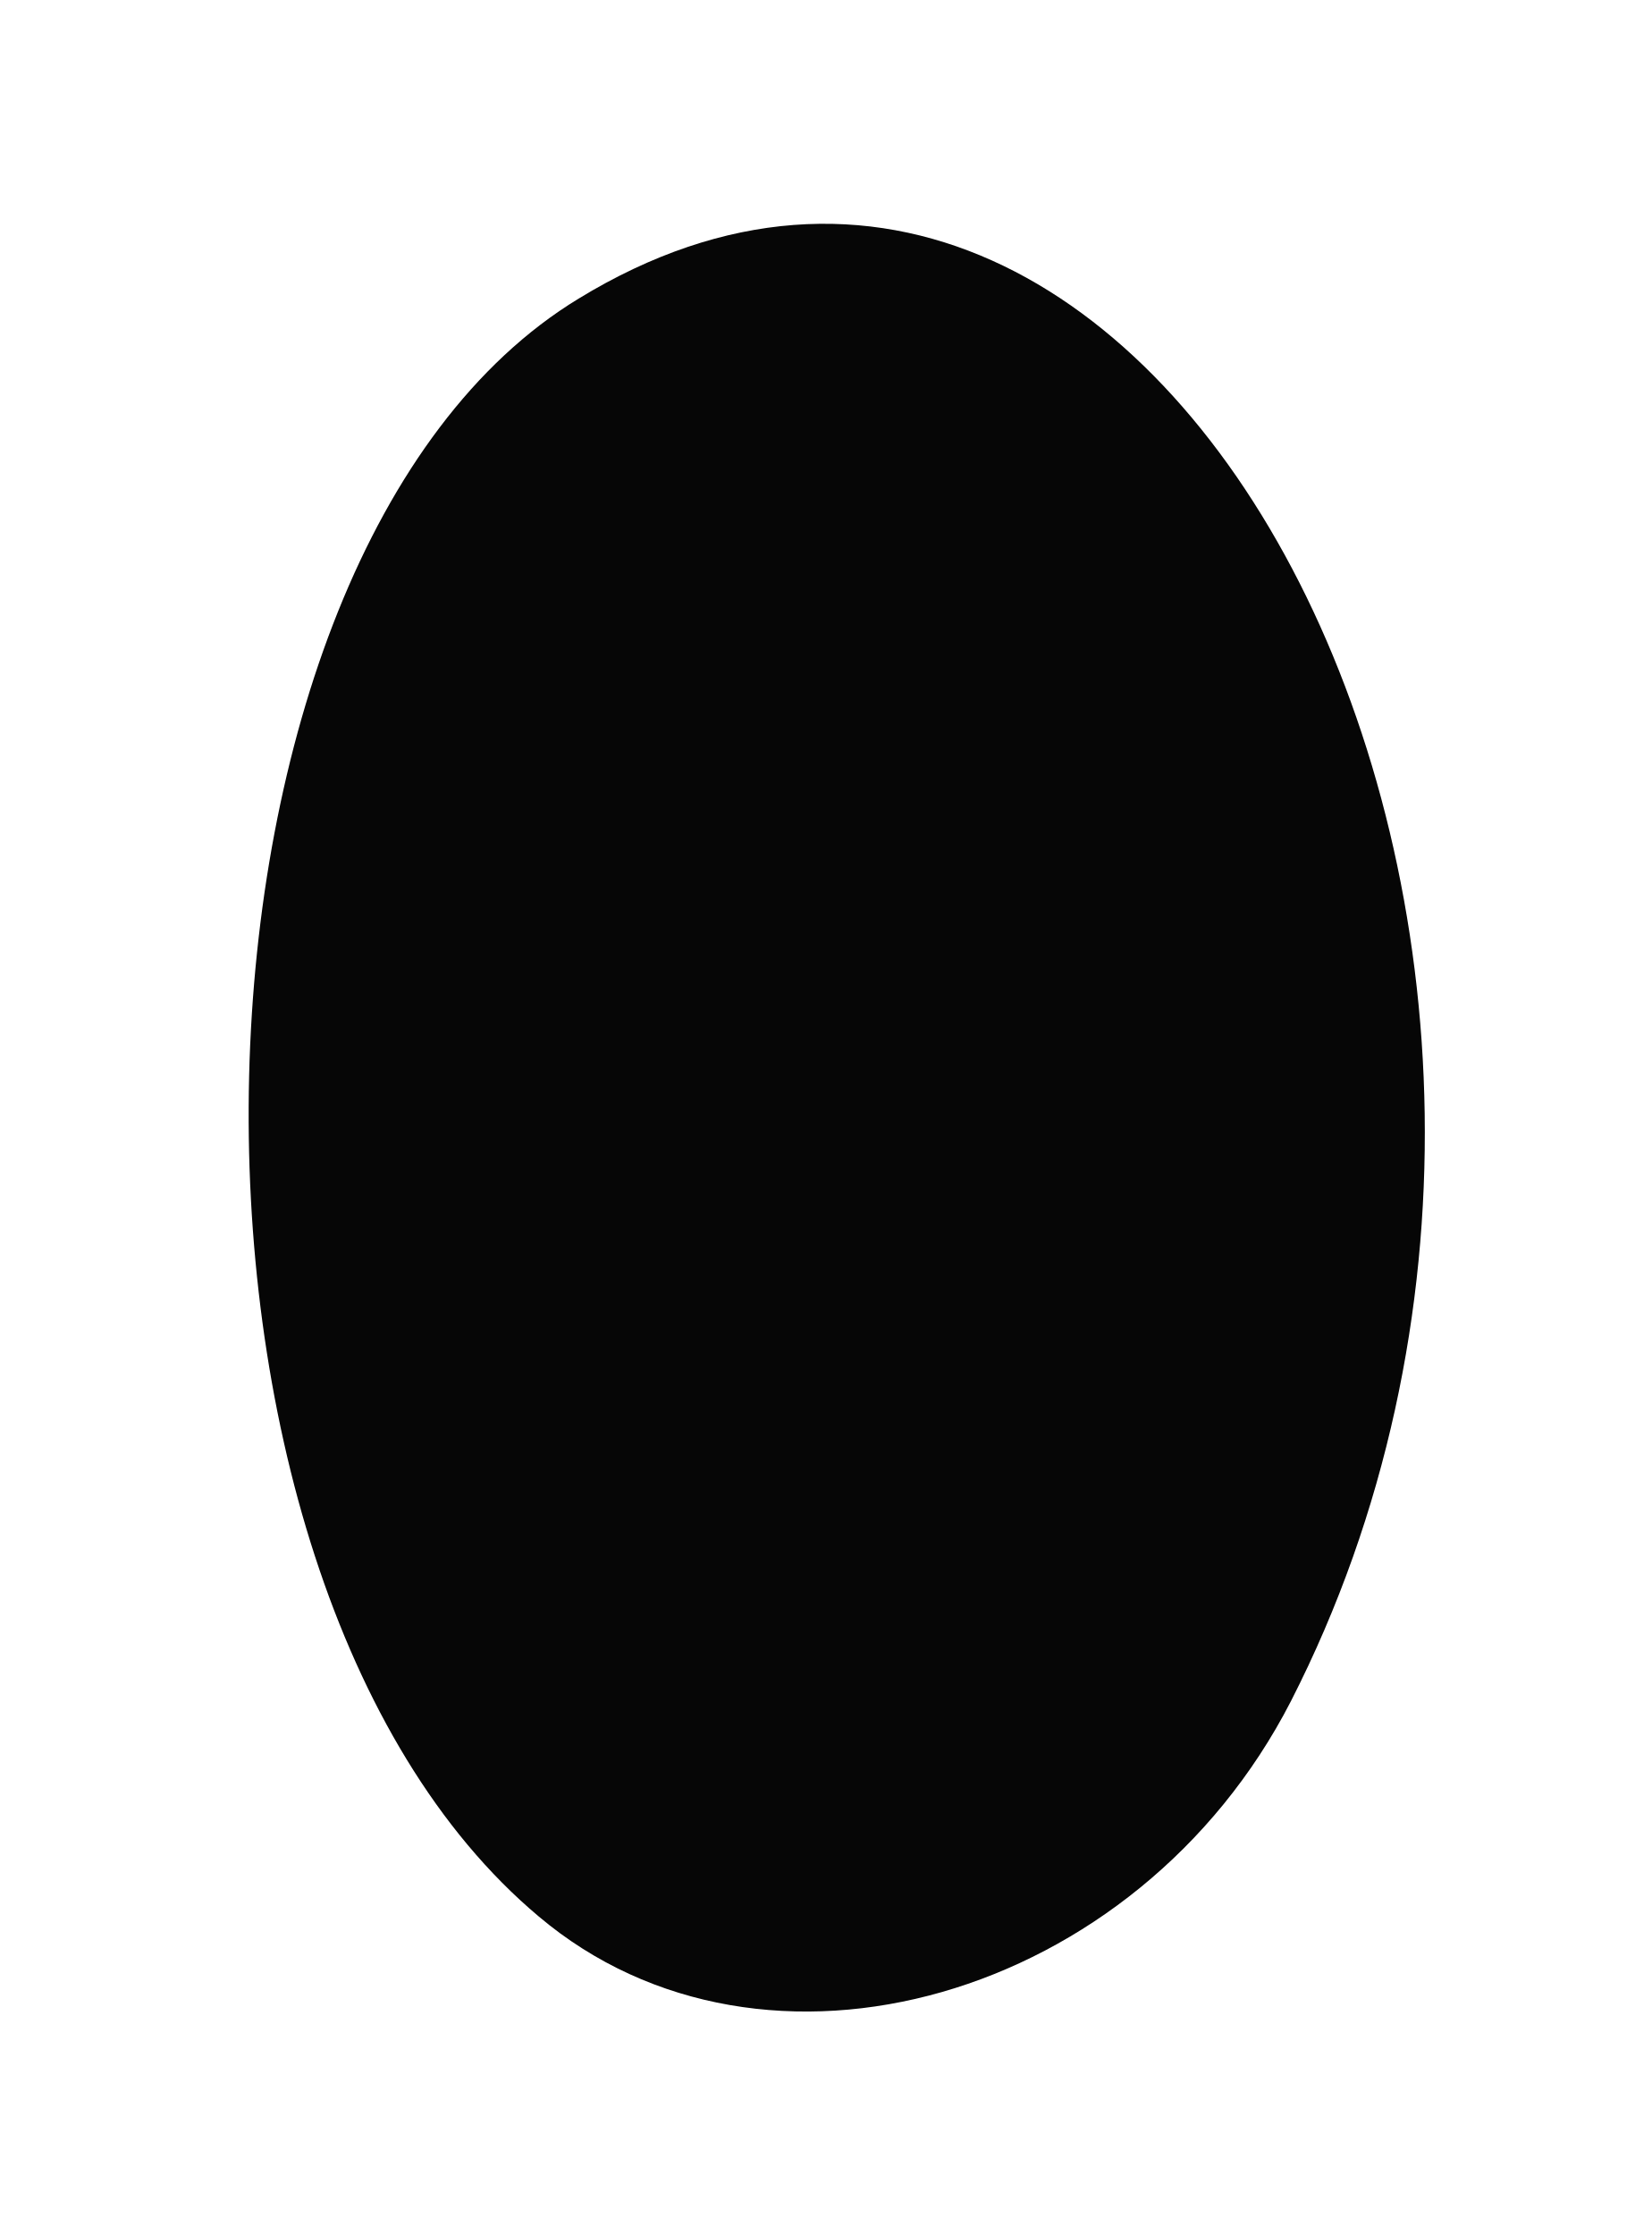
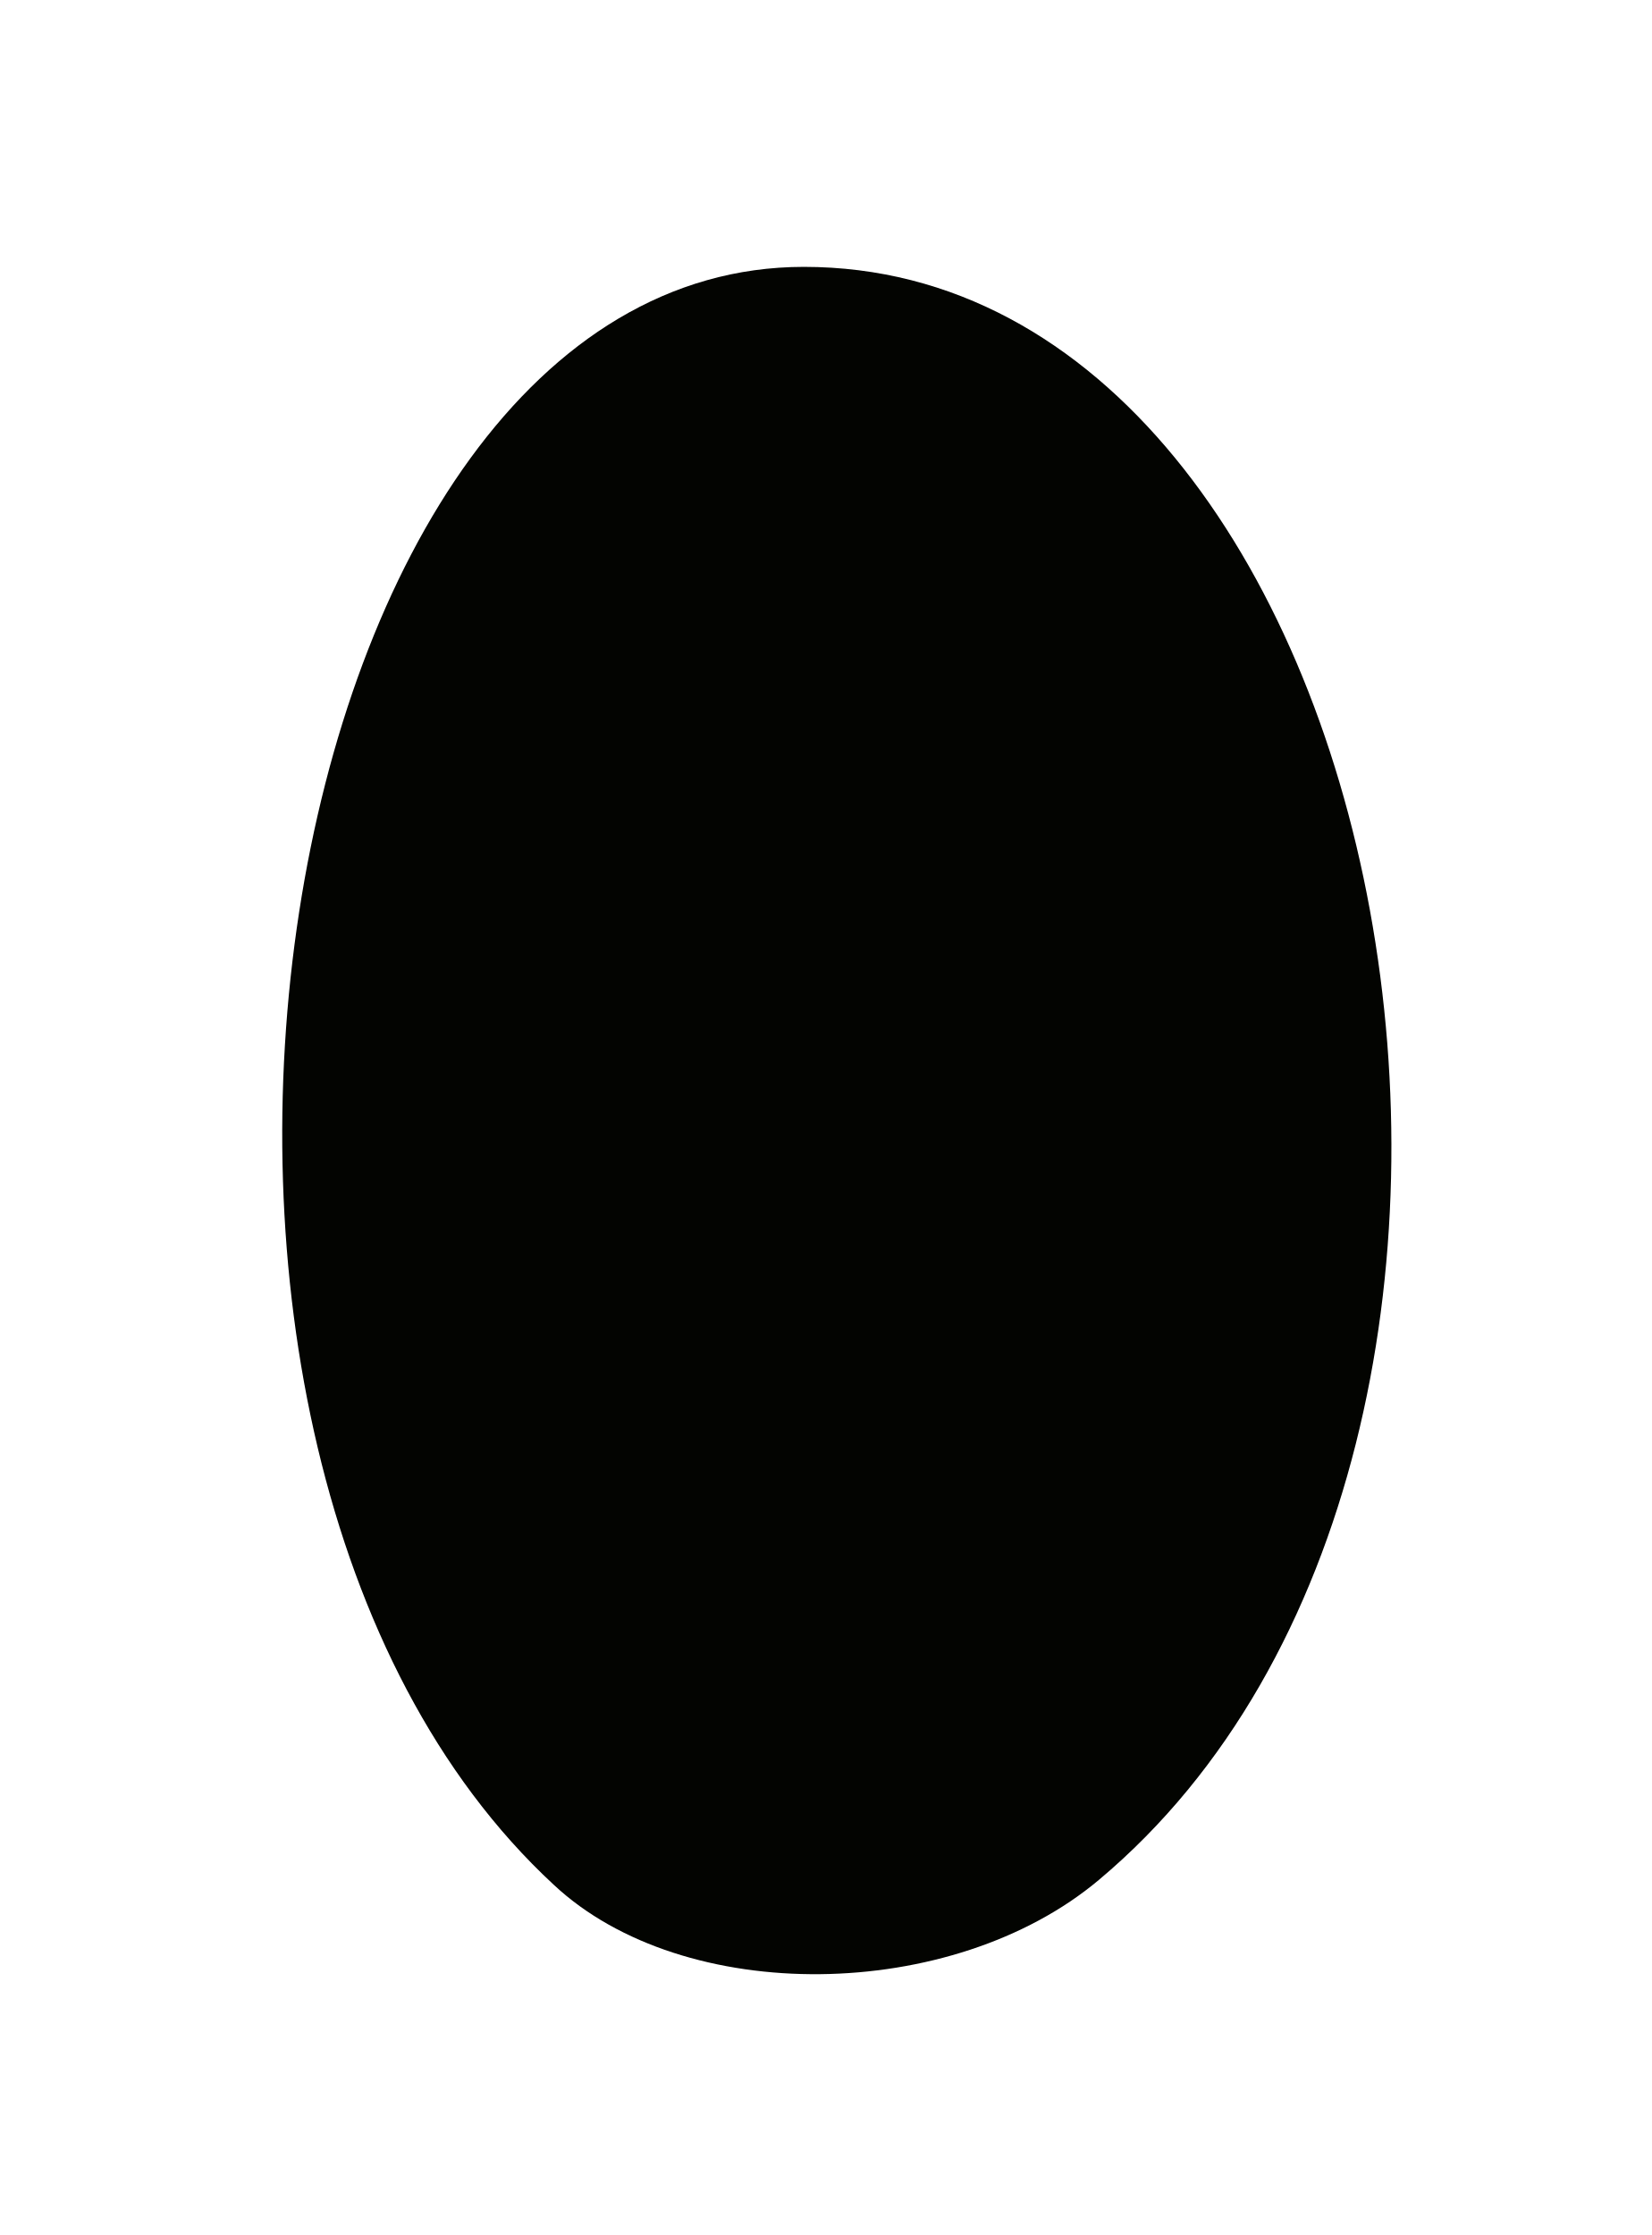
<svg xmlns="http://www.w3.org/2000/svg" viewBox="1004 1044 99 134">
-   <path fill="#060606" fill-rule="evenodd" d="M1036.3,1158.9C1012.0,1138.5 1013.5,1077.2 1038.7,1061.9C1073.9,1040.4 1104.5,1100.8 1081.4,1146.0C1072.2,1163.9 1049.8,1170.3 1036.3,1158.9Z" />
+   <path fill="#030401" fill-rule="evenodd" d="M1037.2,1157.0C1008.9,1130.8 1019.8,1060.0 1052.2,1060.0C1088.0,1060.0 1101.0,1130.6 1069.9,1156.7C1061.1,1164.1 1045.0,1164.3 1037.2,1157.0Z" />
</svg>
